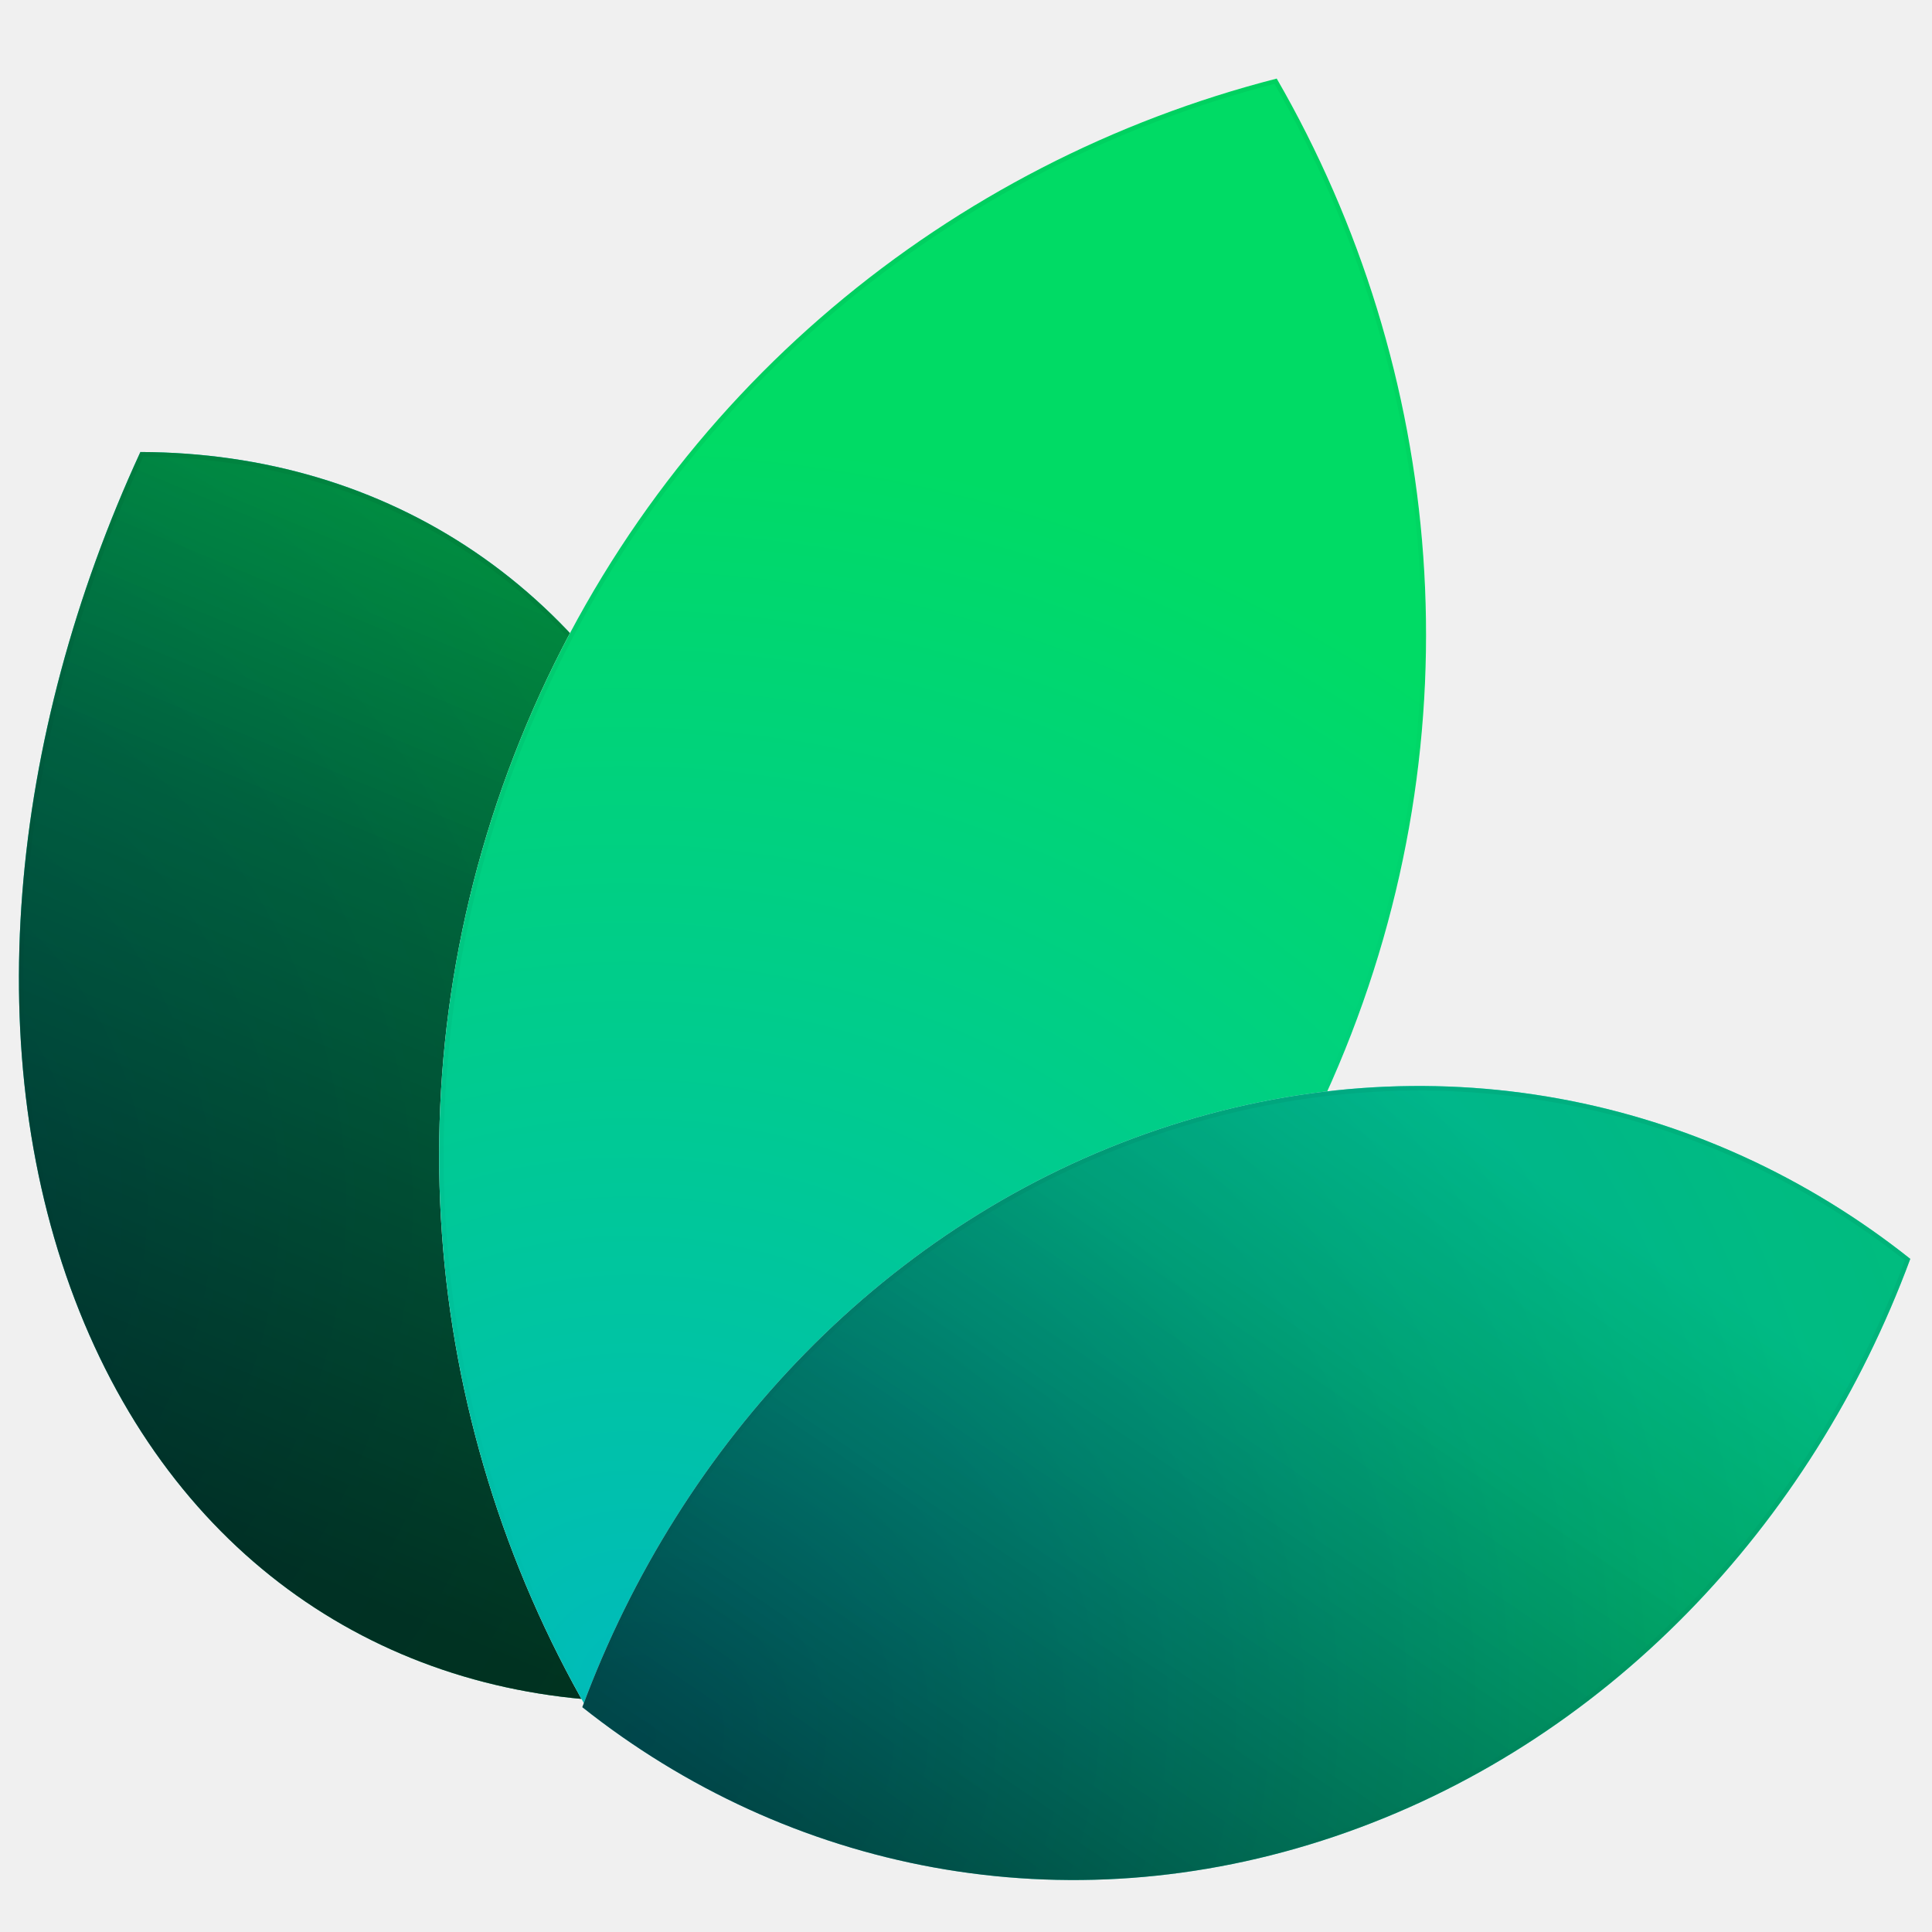
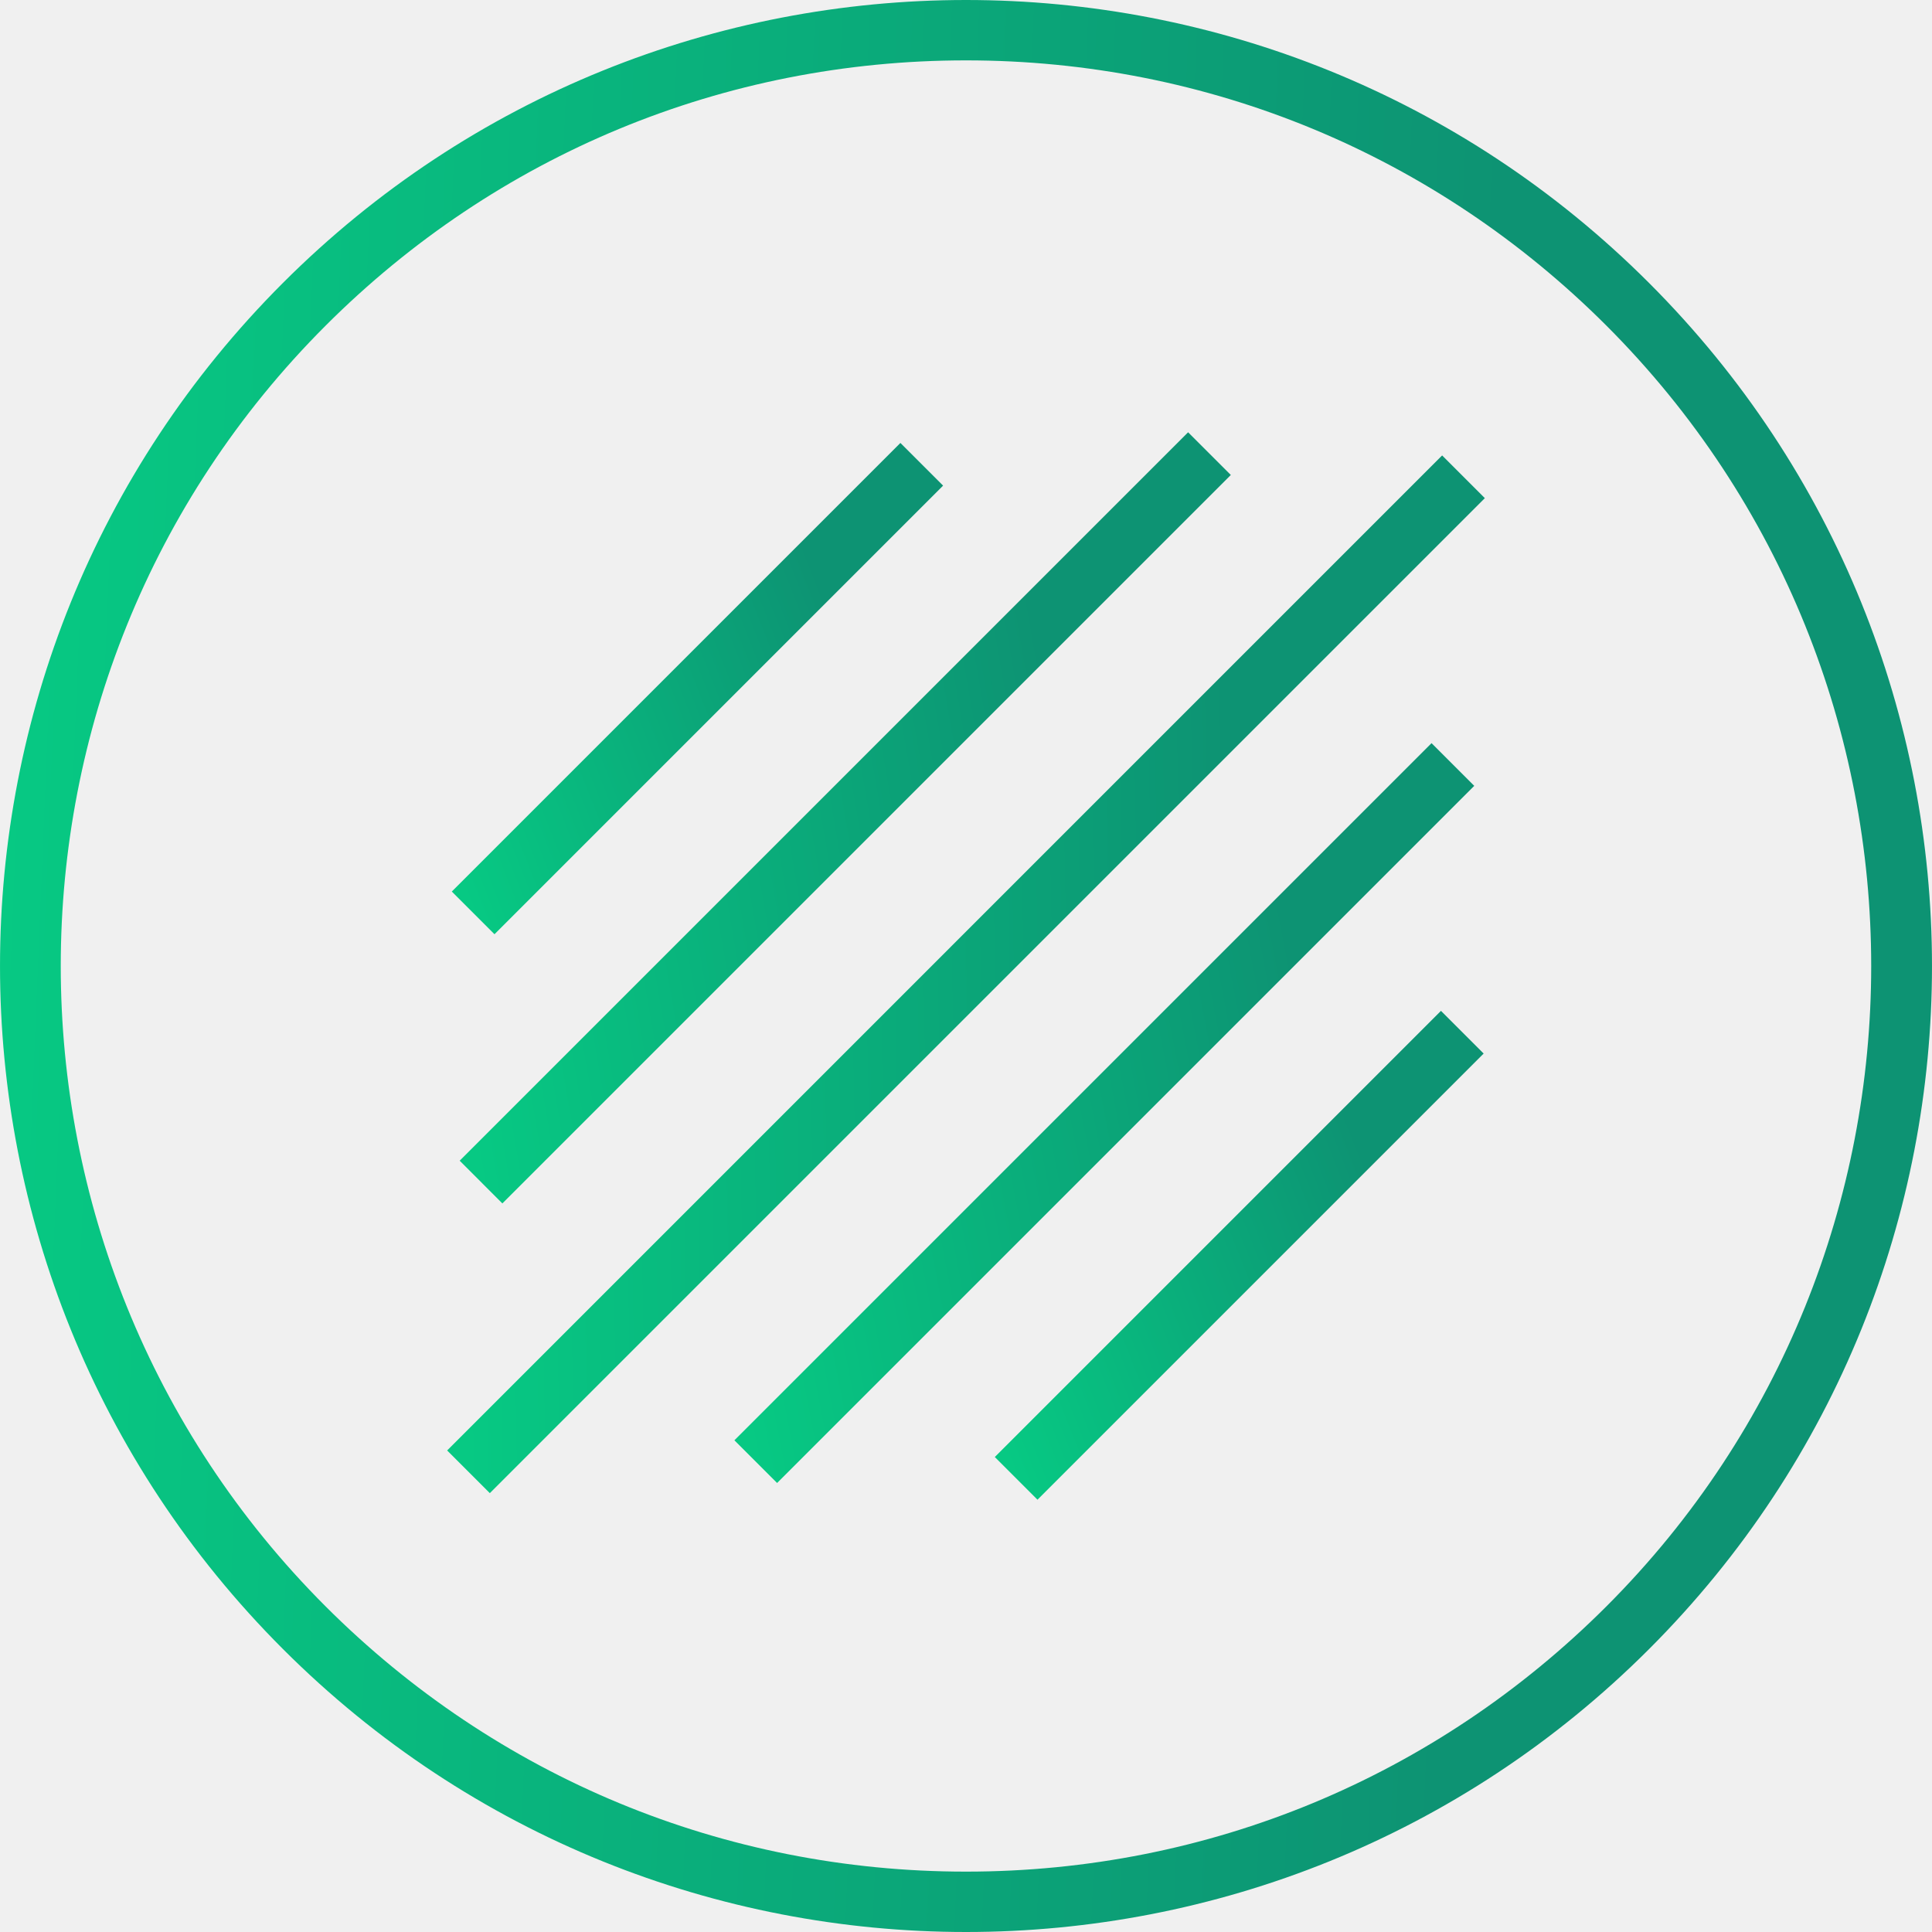
- <svg xmlns="http://www.w3.org/2000/svg" width="24" height="24" viewBox="0 0 24 24" fill="none">
-   <path d="M7.953 21.139C4.896 21.13 2.255 19.458 0.987 16.29C-0.28 13.121 0.109 9.163 1.744 5.615C4.801 5.624 7.442 7.296 8.71 10.465C9.977 13.633 9.588 17.591 7.953 21.139Z" fill="white" />
-   <path d="M7.953 21.139C4.896 21.13 2.255 19.458 0.987 16.29C-0.28 13.121 0.109 9.163 1.744 5.615C4.801 5.624 7.442 7.296 8.71 10.465C9.977 13.633 9.588 17.591 7.953 21.139Z" fill="url(#paint0_radial_101_2703)" />
-   <path d="M7.953 21.139C4.896 21.13 2.255 19.458 0.987 16.29C-0.28 13.121 0.109 9.163 1.744 5.615C4.801 5.624 7.442 7.296 8.71 10.465C9.977 13.633 9.588 17.591 7.953 21.139Z" fill="black" fill-opacity="0.5" style="mix-blend-mode:hard-light" />
-   <path d="M7.953 21.139C4.896 21.13 2.255 19.458 0.987 16.29C-0.28 13.121 0.109 9.163 1.744 5.615C4.801 5.624 7.442 7.296 8.71 10.465C9.977 13.633 9.588 17.591 7.953 21.139Z" fill="url(#paint1_linear_101_2703)" fill-opacity="0.5" style="mix-blend-mode:hard-light" />
-   <path d="M8.684 10.476C9.945 13.63 9.561 17.572 7.935 21.111C4.897 21.096 2.274 19.431 1.013 16.279C-0.248 13.124 0.136 9.182 1.762 5.643C4.8 5.659 7.423 7.324 8.684 10.476Z" stroke="url(#paint2_linear_101_2703)" stroke-opacity="0.05" stroke-width="0.056" />
-   <path d="M7.31 21.257C11.354 20.221 14.884 17.375 16.628 13.236C18.373 9.097 17.945 4.587 15.86 0.976C11.816 2.012 8.287 4.858 6.542 8.998C4.797 13.137 5.225 17.646 7.31 21.257Z" fill="white" />
-   <path d="M7.31 21.257C11.354 20.221 14.884 17.375 16.628 13.236C18.373 9.097 17.945 4.587 15.86 0.976C11.816 2.012 8.287 4.858 6.542 8.998C4.797 13.137 5.225 17.646 7.31 21.257Z" fill="url(#paint3_radial_101_2703)" />
-   <path d="M16.603 13.225C14.864 17.349 11.351 20.187 7.324 21.225C5.253 17.624 4.829 13.132 6.568 9.009C8.306 4.885 11.819 2.047 15.846 1.009C17.918 4.61 18.341 9.101 16.603 13.225Z" stroke="url(#paint4_linear_101_2703)" stroke-opacity="0.05" stroke-width="0.056" />
-   <path d="M7.234 21.207C9.789 23.237 13.21 23.951 16.577 22.814C19.944 21.677 22.506 18.945 23.73 15.638C21.175 13.608 17.754 12.894 14.387 14.031C11.02 15.168 8.458 17.901 7.234 21.207Z" fill="white" />
-   <path d="M7.234 21.207C9.789 23.237 13.21 23.951 16.577 22.814C19.944 21.677 22.506 18.945 23.73 15.638C21.175 13.608 17.754 12.894 14.387 14.031C11.02 15.168 8.458 17.901 7.234 21.207Z" fill="url(#paint5_radial_101_2703)" />
-   <path d="M7.234 21.207C9.789 23.237 13.21 23.951 16.577 22.814C19.944 21.677 22.506 18.945 23.73 15.638C21.175 13.608 17.754 12.894 14.387 14.031C11.02 15.168 8.458 17.901 7.234 21.207Z" fill="black" fill-opacity="0.2" style="mix-blend-mode:hard-light" />
-   <path d="M7.234 21.207C9.789 23.237 13.21 23.951 16.577 22.814C19.944 21.677 22.506 18.945 23.73 15.638C21.175 13.608 17.754 12.894 14.387 14.031C11.02 15.168 8.458 17.901 7.234 21.207Z" fill="url(#paint6_linear_101_2703)" fill-opacity="0.5" style="mix-blend-mode:hard-light" />
-   <path d="M16.568 22.787C13.218 23.918 9.814 23.212 7.267 21.198C8.492 17.907 11.044 15.189 14.396 14.058C17.747 12.927 21.15 13.633 23.697 15.648C22.472 18.938 19.92 21.656 16.568 22.787Z" stroke="url(#paint7_linear_101_2703)" stroke-opacity="0.05" stroke-width="0.056" />
+ <svg xmlns="http://www.w3.org/2000/svg" width="120" height="120" viewBox="0 0 120 120" fill="none">
+   <path d="M60 0C44.644 0 29.288 5.857 17.573 17.573C-5.857 41.002 -5.857 78.994 17.573 102.424C29.288 114.142 44.644 120 60 120C75.356 120 90.713 114.142 102.427 102.427C125.857 78.998 125.857 41.006 102.427 17.576C90.713 5.857 75.356 0 60 0ZM99.776 99.776C89.149 110.4 75.026 116.25 60 116.25C44.974 116.25 30.851 110.4 20.224 99.776C-1.71 77.843 -1.71 42.157 20.224 20.227C30.851 9.6 44.974 3.75 60 3.75C75.026 3.75 89.149 9.6 99.776 20.224C121.706 42.157 121.706 77.843 99.776 99.776Z" fill="url(#paint0_linear_482_480)" />
+   <path d="M55.925 27.512L28.062 55.375L30.714 58.027L58.577 30.163L55.925 27.512Z" fill="url(#paint1_linear_482_480)" />
+   <path d="M73.796 26.85L28.552 72.094L31.203 74.746L76.448 29.501L73.796 26.85Z" fill="url(#paint2_linear_482_480)" />
+   <path d="M89.574 28.288L27.773 90.09L30.424 92.741L92.226 30.94L89.574 28.288Z" fill="url(#paint3_linear_482_480)" />
+   <path d="M88.916 46.158L45.615 89.459L48.267 92.111L91.568 48.81L88.916 46.158Z" fill="url(#paint4_linear_482_480)" />
+   <path d="M89.501 62.786L61.789 90.498L64.44 93.15L92.152 65.438L89.501 62.786Z" fill="url(#paint5_linear_482_480)" />
  <defs>
-     <radialGradient id="paint0_radial_101_2703" cx="0" cy="0" r="1" gradientUnits="userSpaceOnUse" gradientTransform="translate(-3.00503 15.023) rotate(-10.029) scale(17.9572 17.784)">
-       <stop stop-color="#00B0BB" />
-       <stop offset="1" stop-color="#00DB65" />
-     </radialGradient>
-     <linearGradient id="paint1_linear_101_2703" x1="7.39" y1="4.813" x2="1.63" y2="18.689" gradientUnits="userSpaceOnUse">
-       <stop stop-color="#18E299" />
-       <stop offset="1" />
+     <linearGradient id="paint0_linear_482_480" x1="1.212" y1="25.946" x2="92.707" y2="29.73" gradientUnits="userSpaceOnUse">
+       <stop stop-color="#07C983" />
+       <stop offset="1" stop-color="#0D9373" />
    </linearGradient>
-     <linearGradient id="paint2_linear_101_2703" x1="7.948" y1="8.016" x2="1.761" y2="18.746" gradientUnits="userSpaceOnUse">
-       <stop />
-       <stop offset="1" stop-opacity="0" />
+     <linearGradient id="paint1_linear_482_480" x1="28.917" y1="55.667" x2="54.596" y2="45.547" gradientUnits="userSpaceOnUse">
+       <stop stop-color="#07C983" />
+       <stop offset="1" stop-color="#0D9373" />
    </linearGradient>
-     <radialGradient id="paint3_radial_101_2703" cx="0" cy="0" r="1" gradientUnits="userSpaceOnUse" gradientTransform="translate(8.11404 20.8822) rotate(-75.7542) scale(21.6246 23.7772)">
-       <stop stop-color="#00BBBB" />
-       <stop offset="0.713" stop-color="#00DB65" />
-     </radialGradient>
-     <linearGradient id="paint4_linear_101_2703" x1="7.602" y1="5.871" x2="15.556" y2="16.372" gradientUnits="userSpaceOnUse">
-       <stop />
-       <stop offset="1" stop-opacity="0" />
+     <linearGradient id="paint2_linear_482_480" x1="29.582" y1="72.211" x2="68.929" y2="65.422" gradientUnits="userSpaceOnUse">
+       <stop stop-color="#07C983" />
+       <stop offset="1" stop-color="#0D9373" />
    </linearGradient>
-     <radialGradient id="paint5_radial_101_2703" cx="0" cy="0" r="1" gradientUnits="userSpaceOnUse" gradientTransform="translate(7.84537 21.5181) rotate(-20.3525) scale(18.5603 17.32)">
-       <stop stop-color="#00B0BB" />
-       <stop offset="1" stop-color="#00DB65" />
-     </radialGradient>
-     <linearGradient id="paint6_linear_101_2703" x1="16.808" y1="13.007" x2="10.041" y2="22.994" gradientUnits="userSpaceOnUse">
-       <stop stop-color="#00B1BC" />
-       <stop offset="1" />
+     <linearGradient id="paint3_linear_482_480" x1="28.97" y1="90.039" x2="77.022" y2="89.157" gradientUnits="userSpaceOnUse">
+       <stop stop-color="#07C983" />
+       <stop offset="1" stop-color="#0D9373" />
    </linearGradient>
-     <linearGradient id="paint7_linear_101_2703" x1="16.808" y1="13.007" x2="14.169" y2="23.841" gradientUnits="userSpaceOnUse">
-       <stop />
-       <stop offset="1" stop-opacity="0" />
+     <linearGradient id="paint4_linear_482_480" x1="46.626" y1="89.595" x2="84.677" y2="82.223" gradientUnits="userSpaceOnUse">
+       <stop stop-color="#07C983" />
+       <stop offset="1" stop-color="#0D9373" />
+     </linearGradient>
+     <linearGradient id="paint5_linear_482_480" x1="62.642" y1="90.792" x2="88.184" y2="80.667" gradientUnits="userSpaceOnUse">
+       <stop stop-color="#07C983" />
+       <stop offset="1" stop-color="#0D9373" />
    </linearGradient>
  </defs>
</svg>
